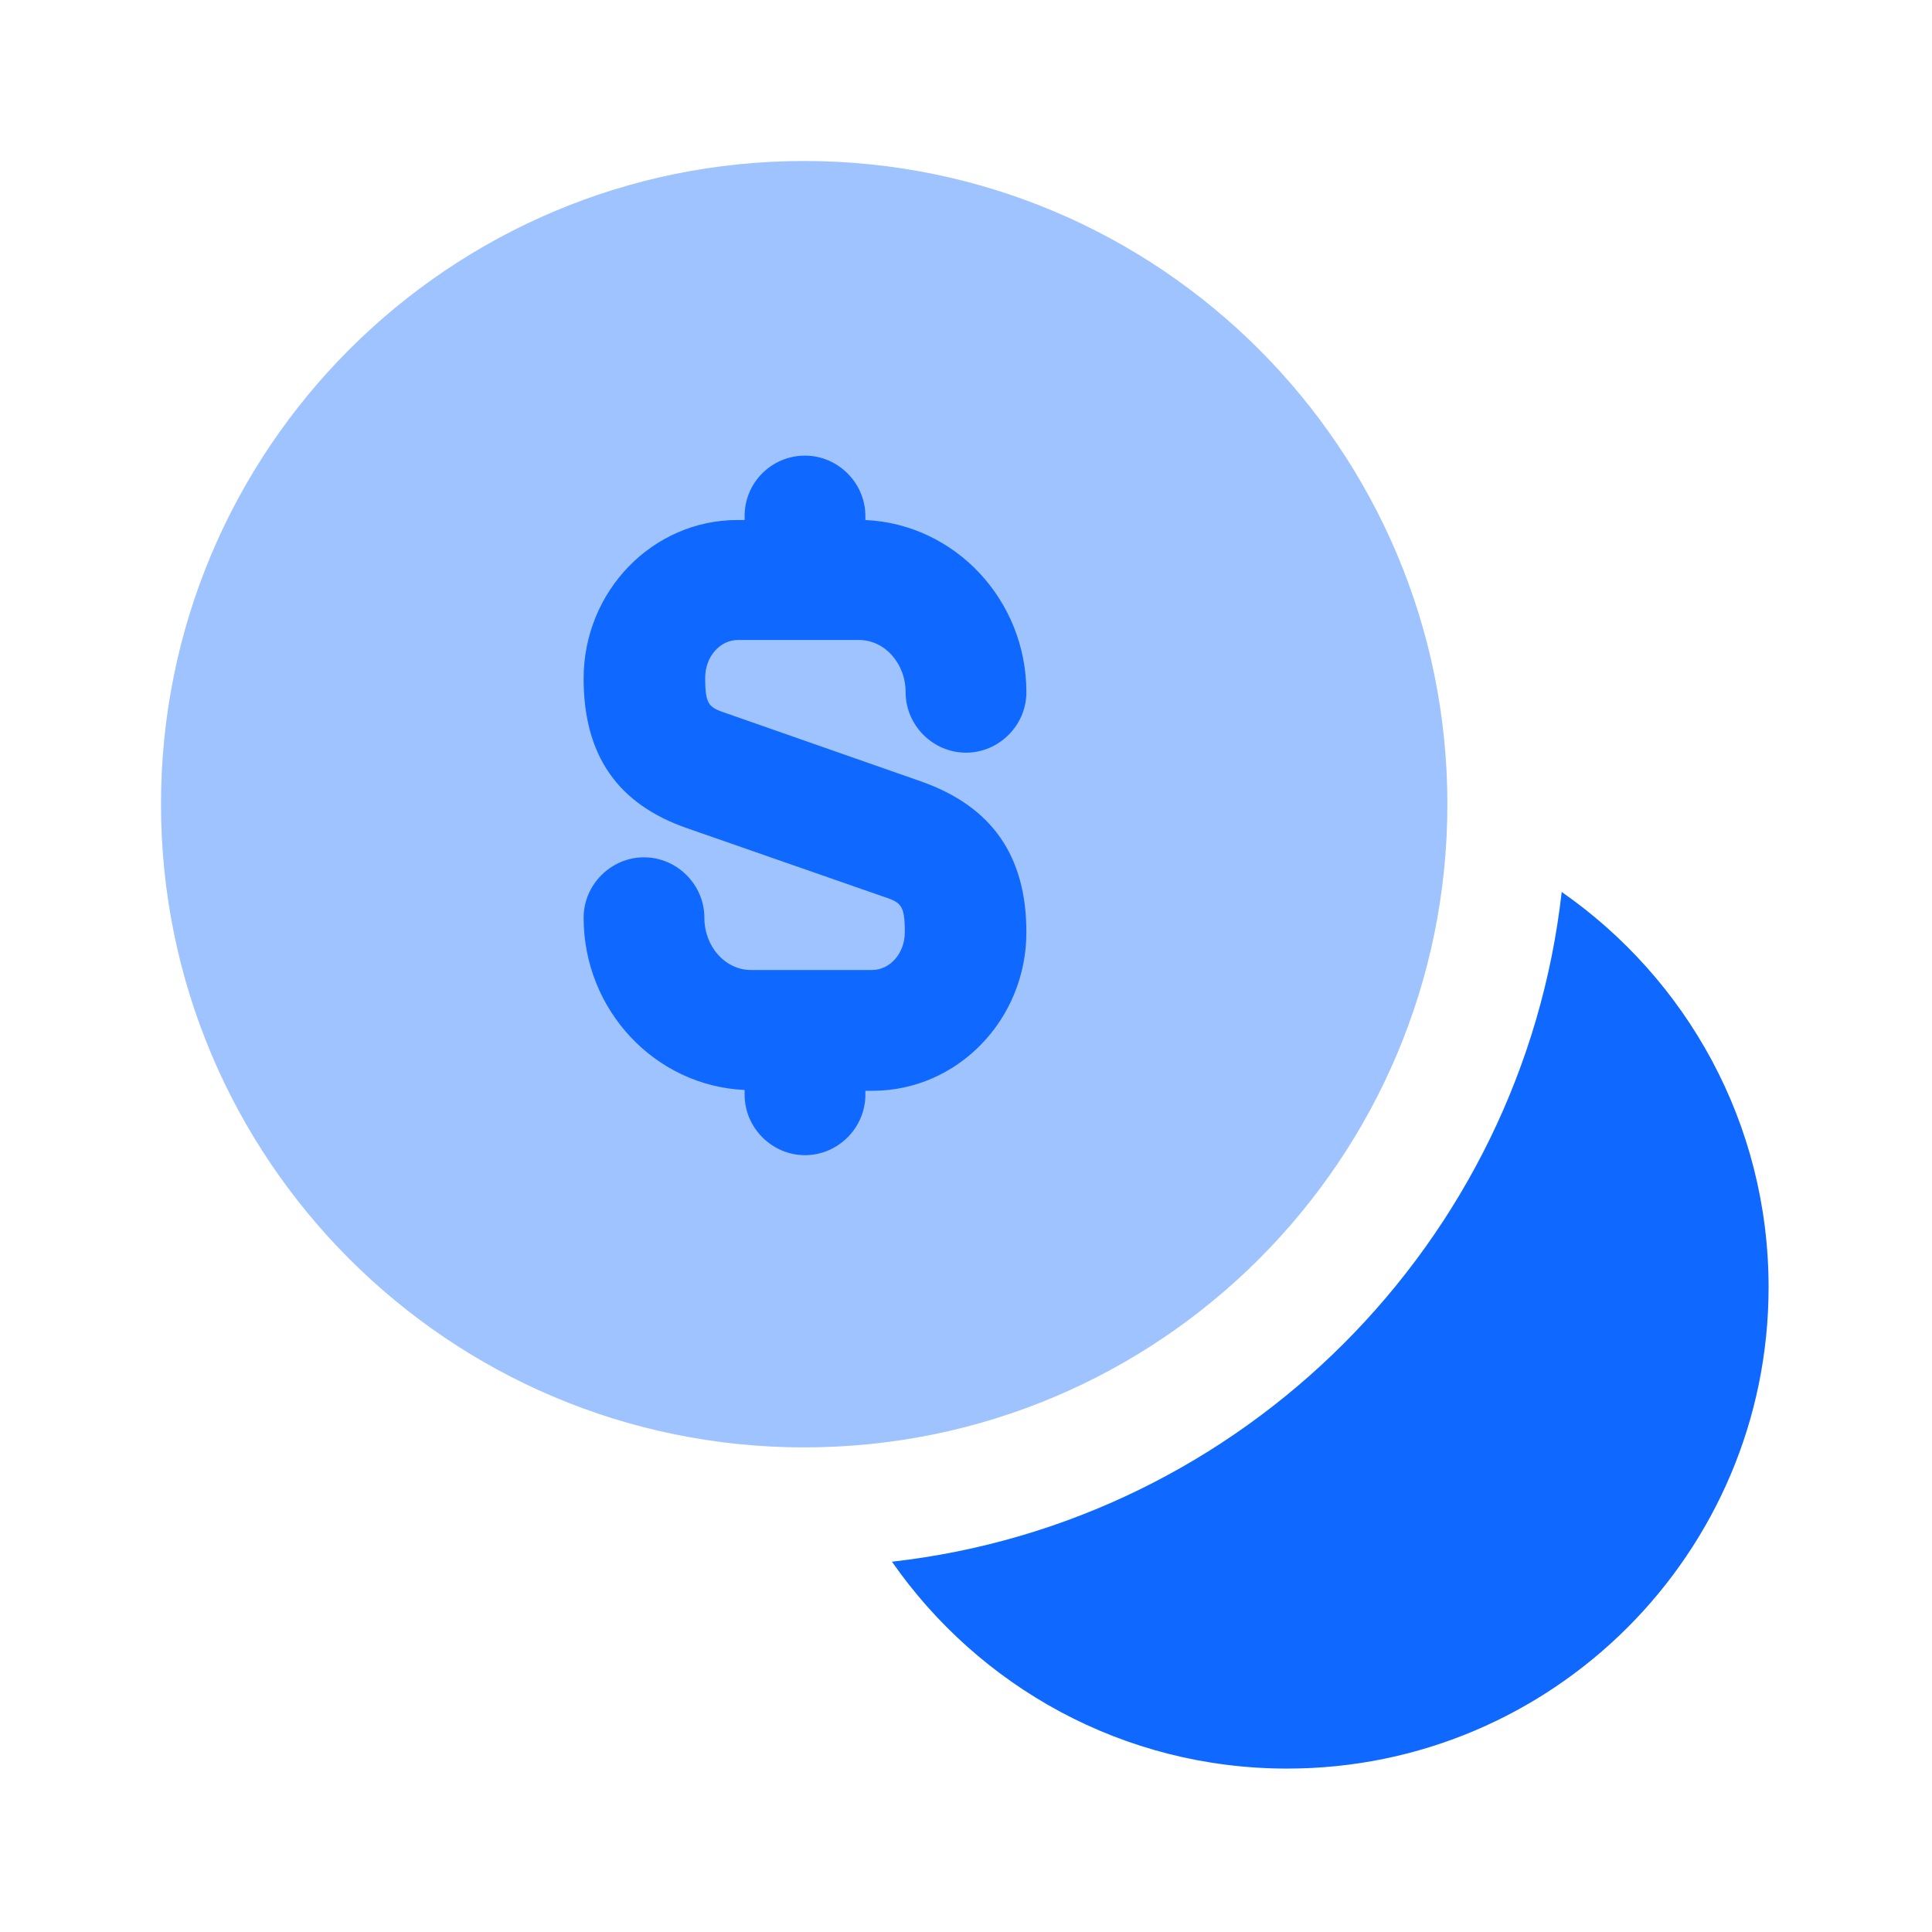
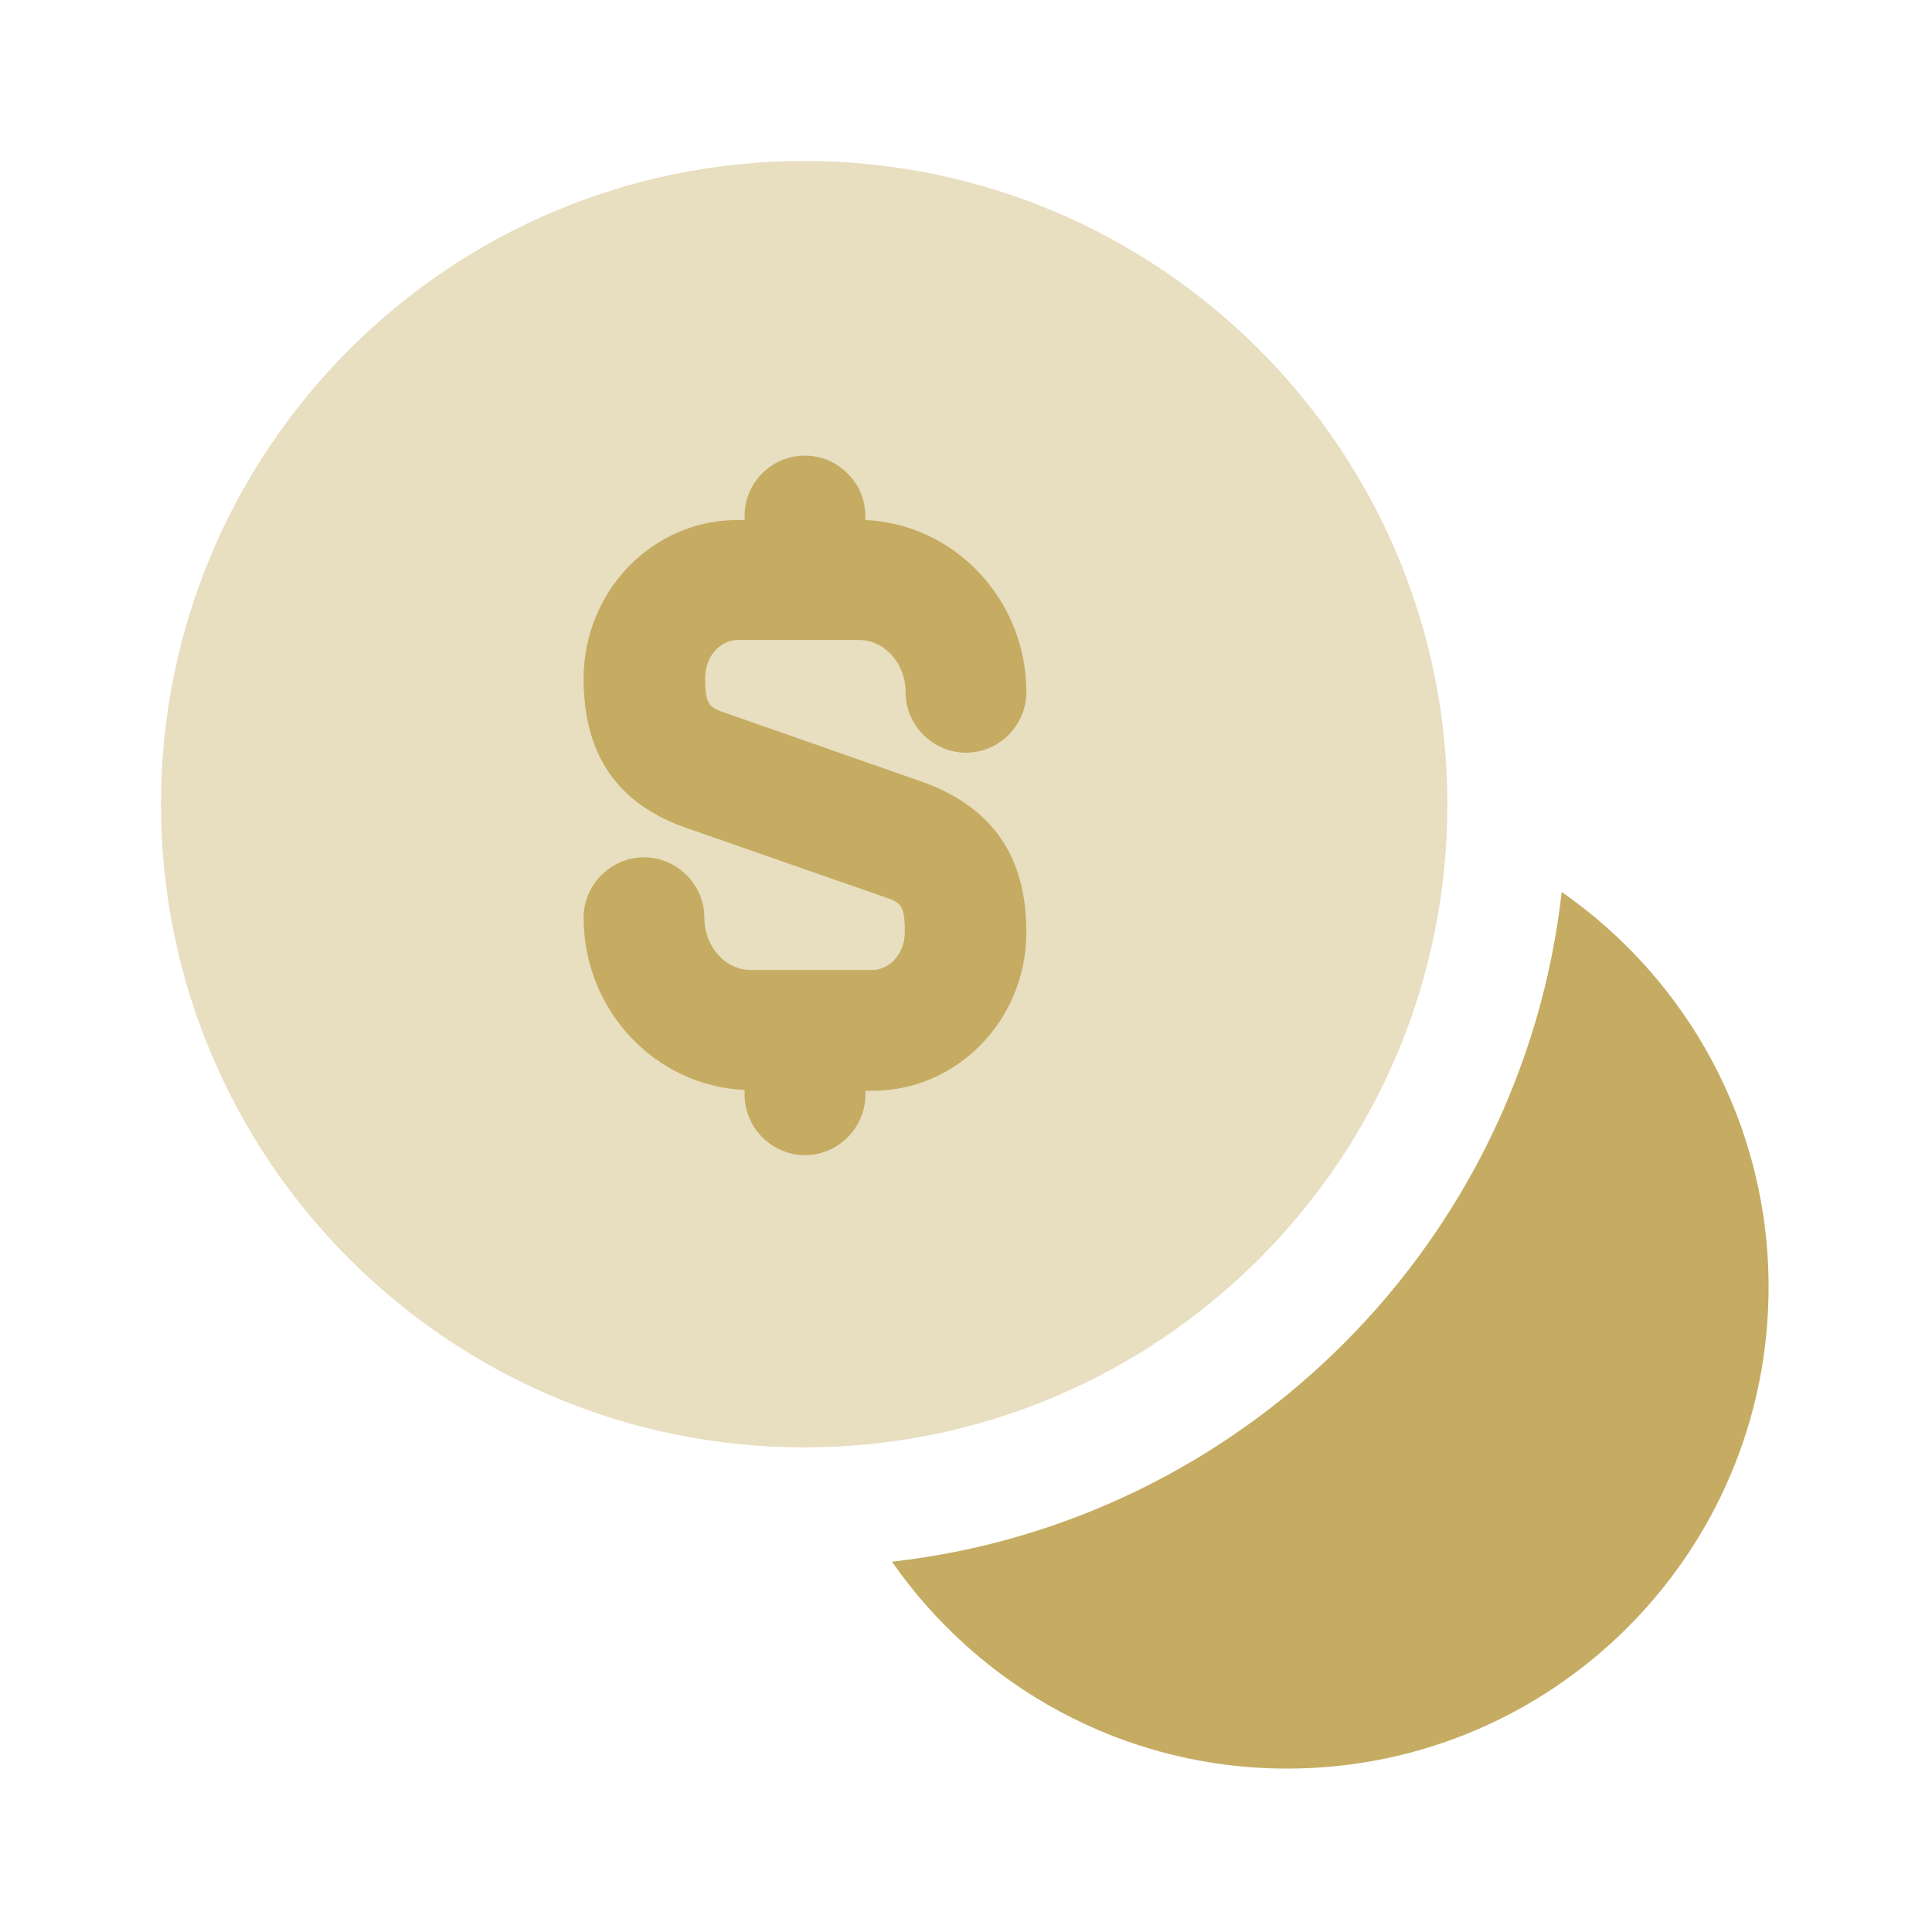
<svg xmlns="http://www.w3.org/2000/svg" fill="none" viewBox="0 0 48 48">
-   <path fill="#0F68FF" d="M19.98 35.96c8.825 0 15.98-7.154 15.98-15.98C35.96 11.155 28.805 4 19.98 4 11.155 4 4 11.155 4 19.98c0 8.825 7.154 15.98 15.98 15.98Z" opacity=".4" />
-   <path fill="#0F68FF" d="M43.94 31.98c0 6.6-5.36 11.96-11.96 11.96-4.08 0-7.66-2.04-9.82-5.14 8.72-.98 15.66-7.92 16.64-16.64 3.1 2.16 5.14 5.74 5.14 9.82ZM22.9 19.42l-4.8-1.68c-.48-.16-.58-.2-.58-.9 0-.52.36-.94.82-.94h3c.64 0 1.16.58 1.16 1.3 0 .82.68 1.5 1.5 1.5s1.5-.68 1.5-1.5c0-2.3-1.78-4.18-4-4.28v-.1c0-.82-.68-1.5-1.5-1.5s-1.5.66-1.5 1.5v.1h-.18c-2.1 0-3.82 1.76-3.82 3.94 0 1.9.84 3.12 2.58 3.72l4.82 1.68c.48.16.58.2.58.9 0 .52-.36.94-.82.94h-3c-.64 0-1.16-.58-1.16-1.3 0-.82-.68-1.5-1.5-1.5s-1.5.68-1.5 1.5c0 2.3 1.78 4.18 4 4.28v.12c0 .82.68 1.5 1.5 1.5s1.5-.68 1.5-1.5v-.1h.18c2.1 0 3.82-1.76 3.82-3.94 0-1.9-.86-3.12-2.6-3.74Z" />
+   <path fill="#C5AC62" d="M19.98 35.96c8.825 0 15.98-7.154 15.98-15.98C35.96 11.155 28.805 4 19.98 4 11.155 4 4 11.155 4 19.98c0 8.825 7.154 15.98 15.98 15.98Z" opacity=".4" />
+   <path fill="#C5AC62" d="M43.94 31.98c0 6.6-5.36 11.96-11.96 11.96-4.08 0-7.66-2.04-9.82-5.14 8.72-.98 15.66-7.92 16.64-16.64 3.1 2.16 5.14 5.74 5.14 9.82ZM22.9 19.42l-4.8-1.68c-.48-.16-.58-.2-.58-.9 0-.52.36-.94.82-.94h3c.64 0 1.16.58 1.16 1.3 0 .82.68 1.5 1.5 1.5s1.5-.68 1.5-1.5c0-2.3-1.78-4.18-4-4.28v-.1c0-.82-.68-1.5-1.5-1.5s-1.5.66-1.5 1.5v.1h-.18c-2.1 0-3.82 1.76-3.82 3.94 0 1.9.84 3.12 2.58 3.72l4.82 1.68c.48.16.58.2.58.9 0 .52-.36.94-.82.94h-3c-.64 0-1.16-.58-1.16-1.3 0-.82-.68-1.5-1.5-1.5s-1.5.68-1.5 1.5c0 2.3 1.78 4.18 4 4.28v.12c0 .82.68 1.5 1.5 1.5s1.5-.68 1.5-1.5v-.1h.18c2.1 0 3.82-1.76 3.82-3.94 0-1.9-.86-3.12-2.6-3.74Z" />
</svg>
